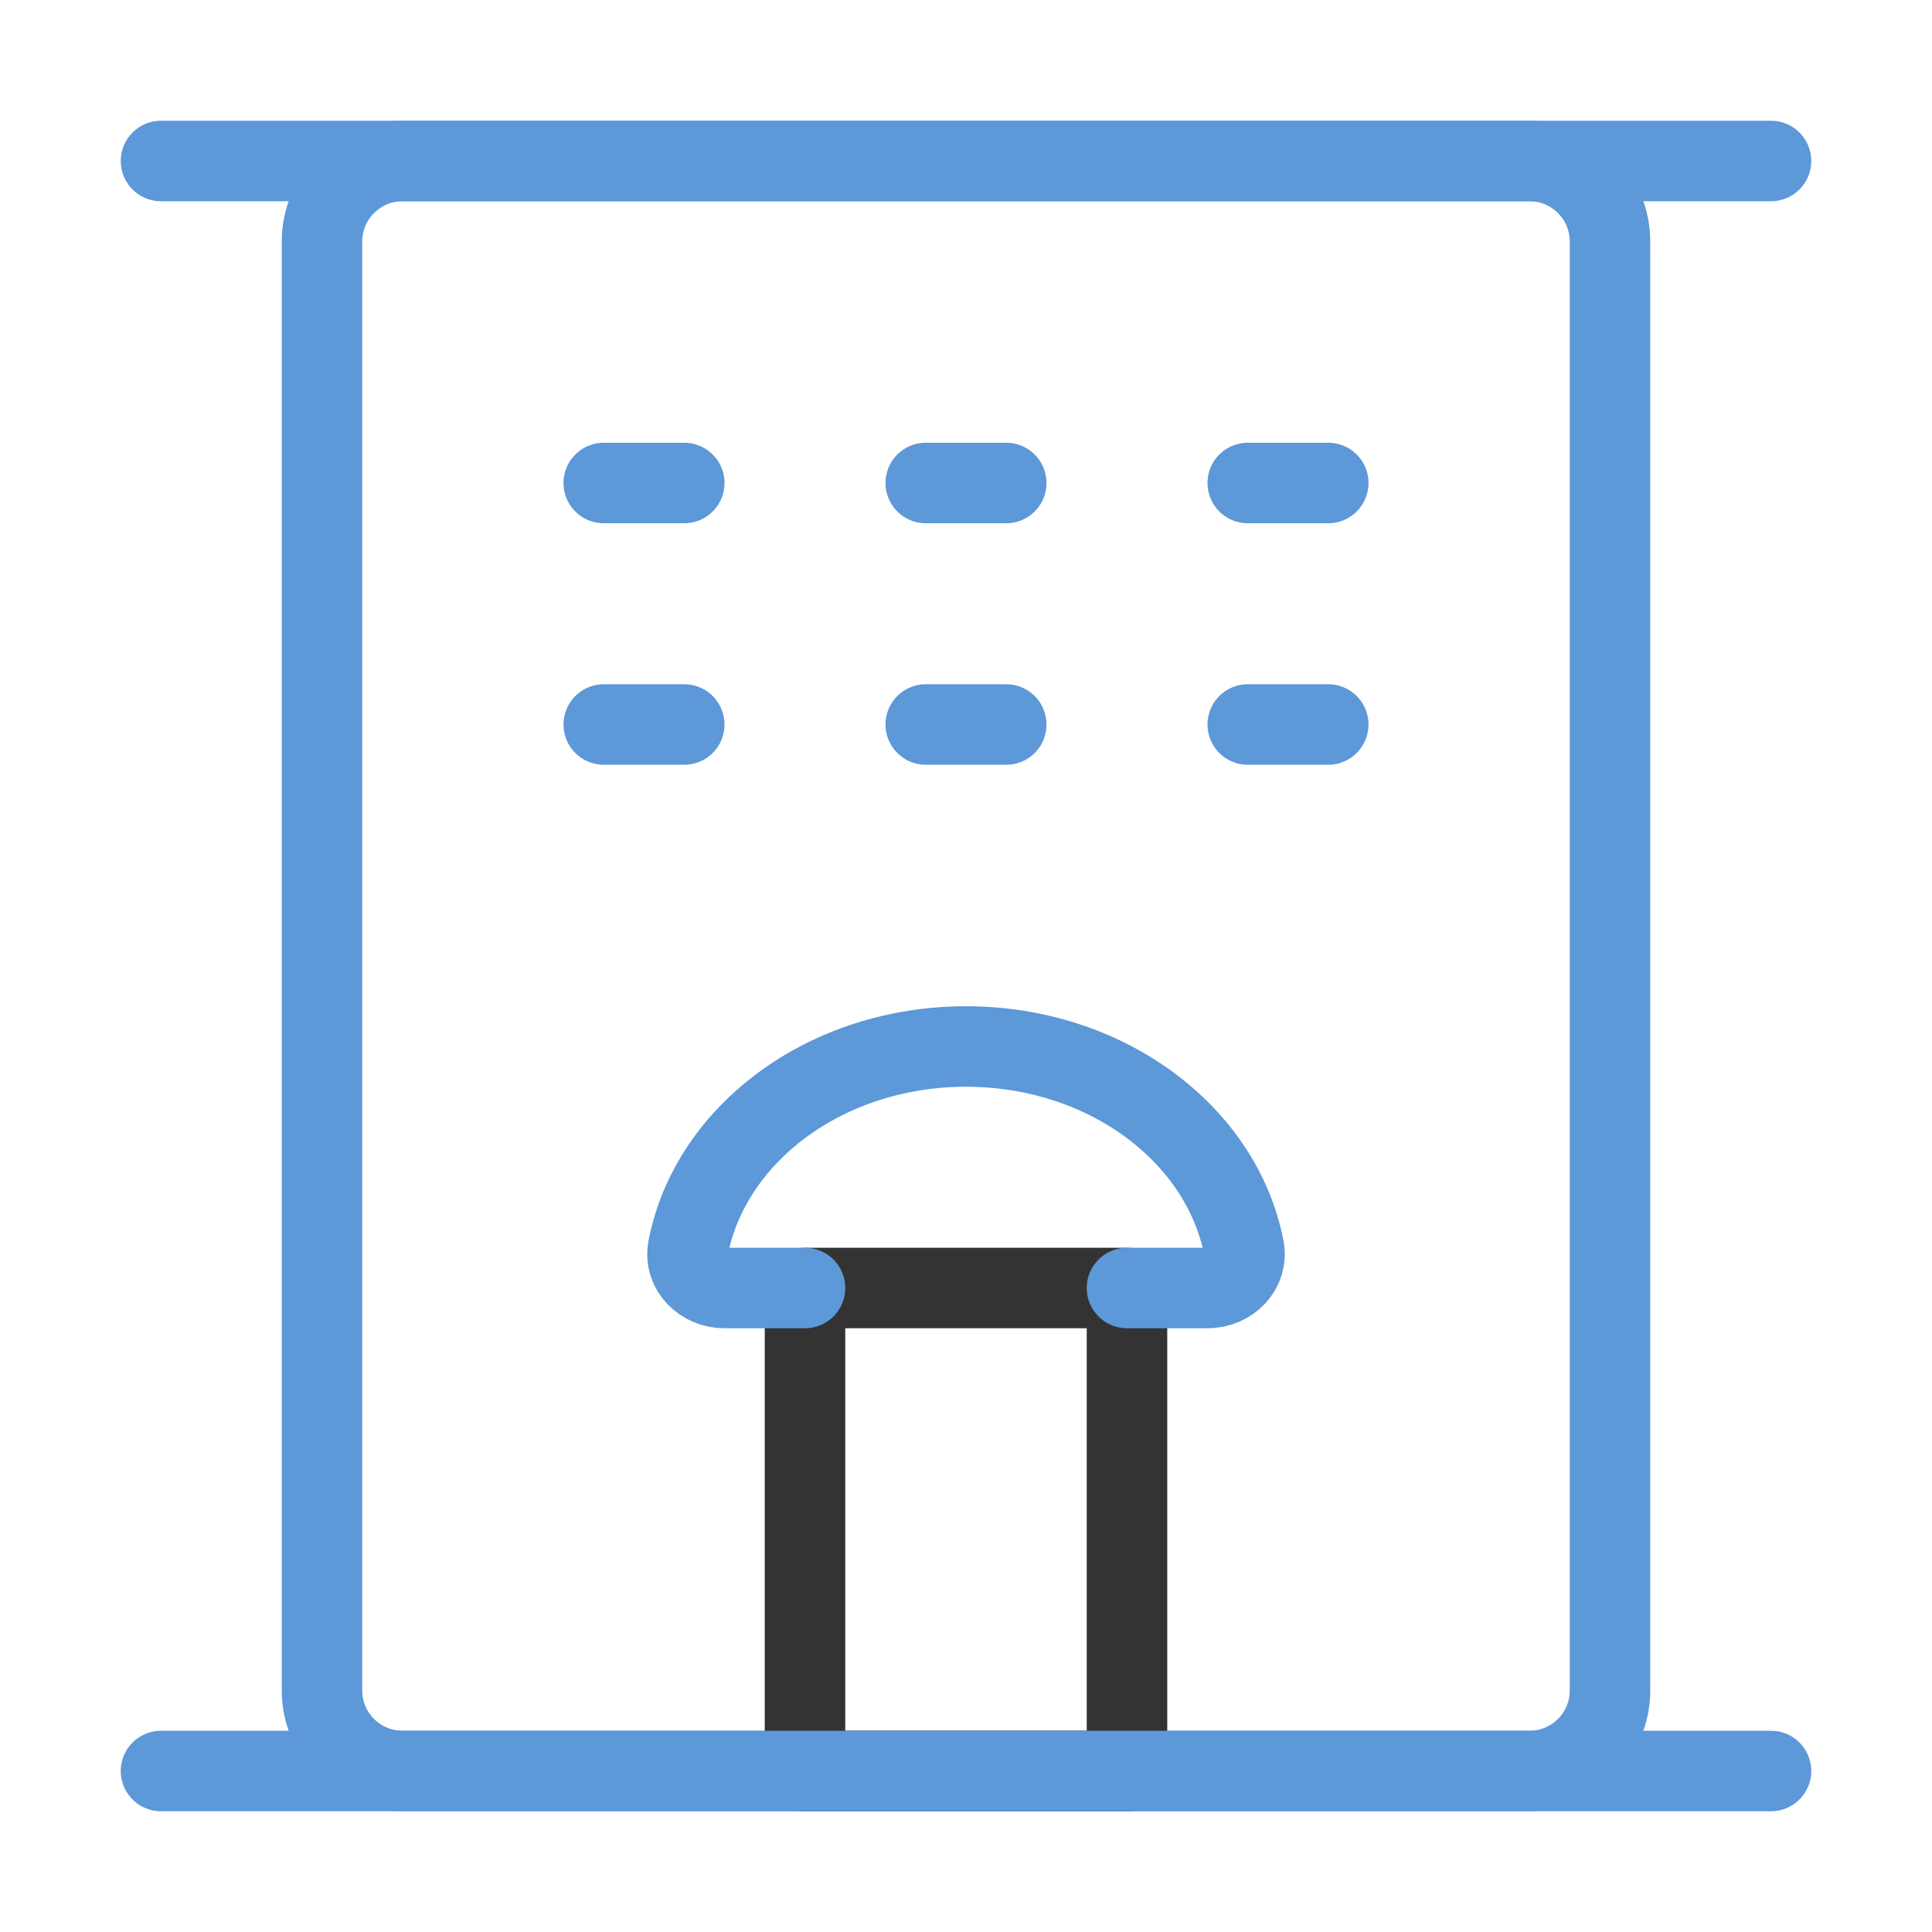
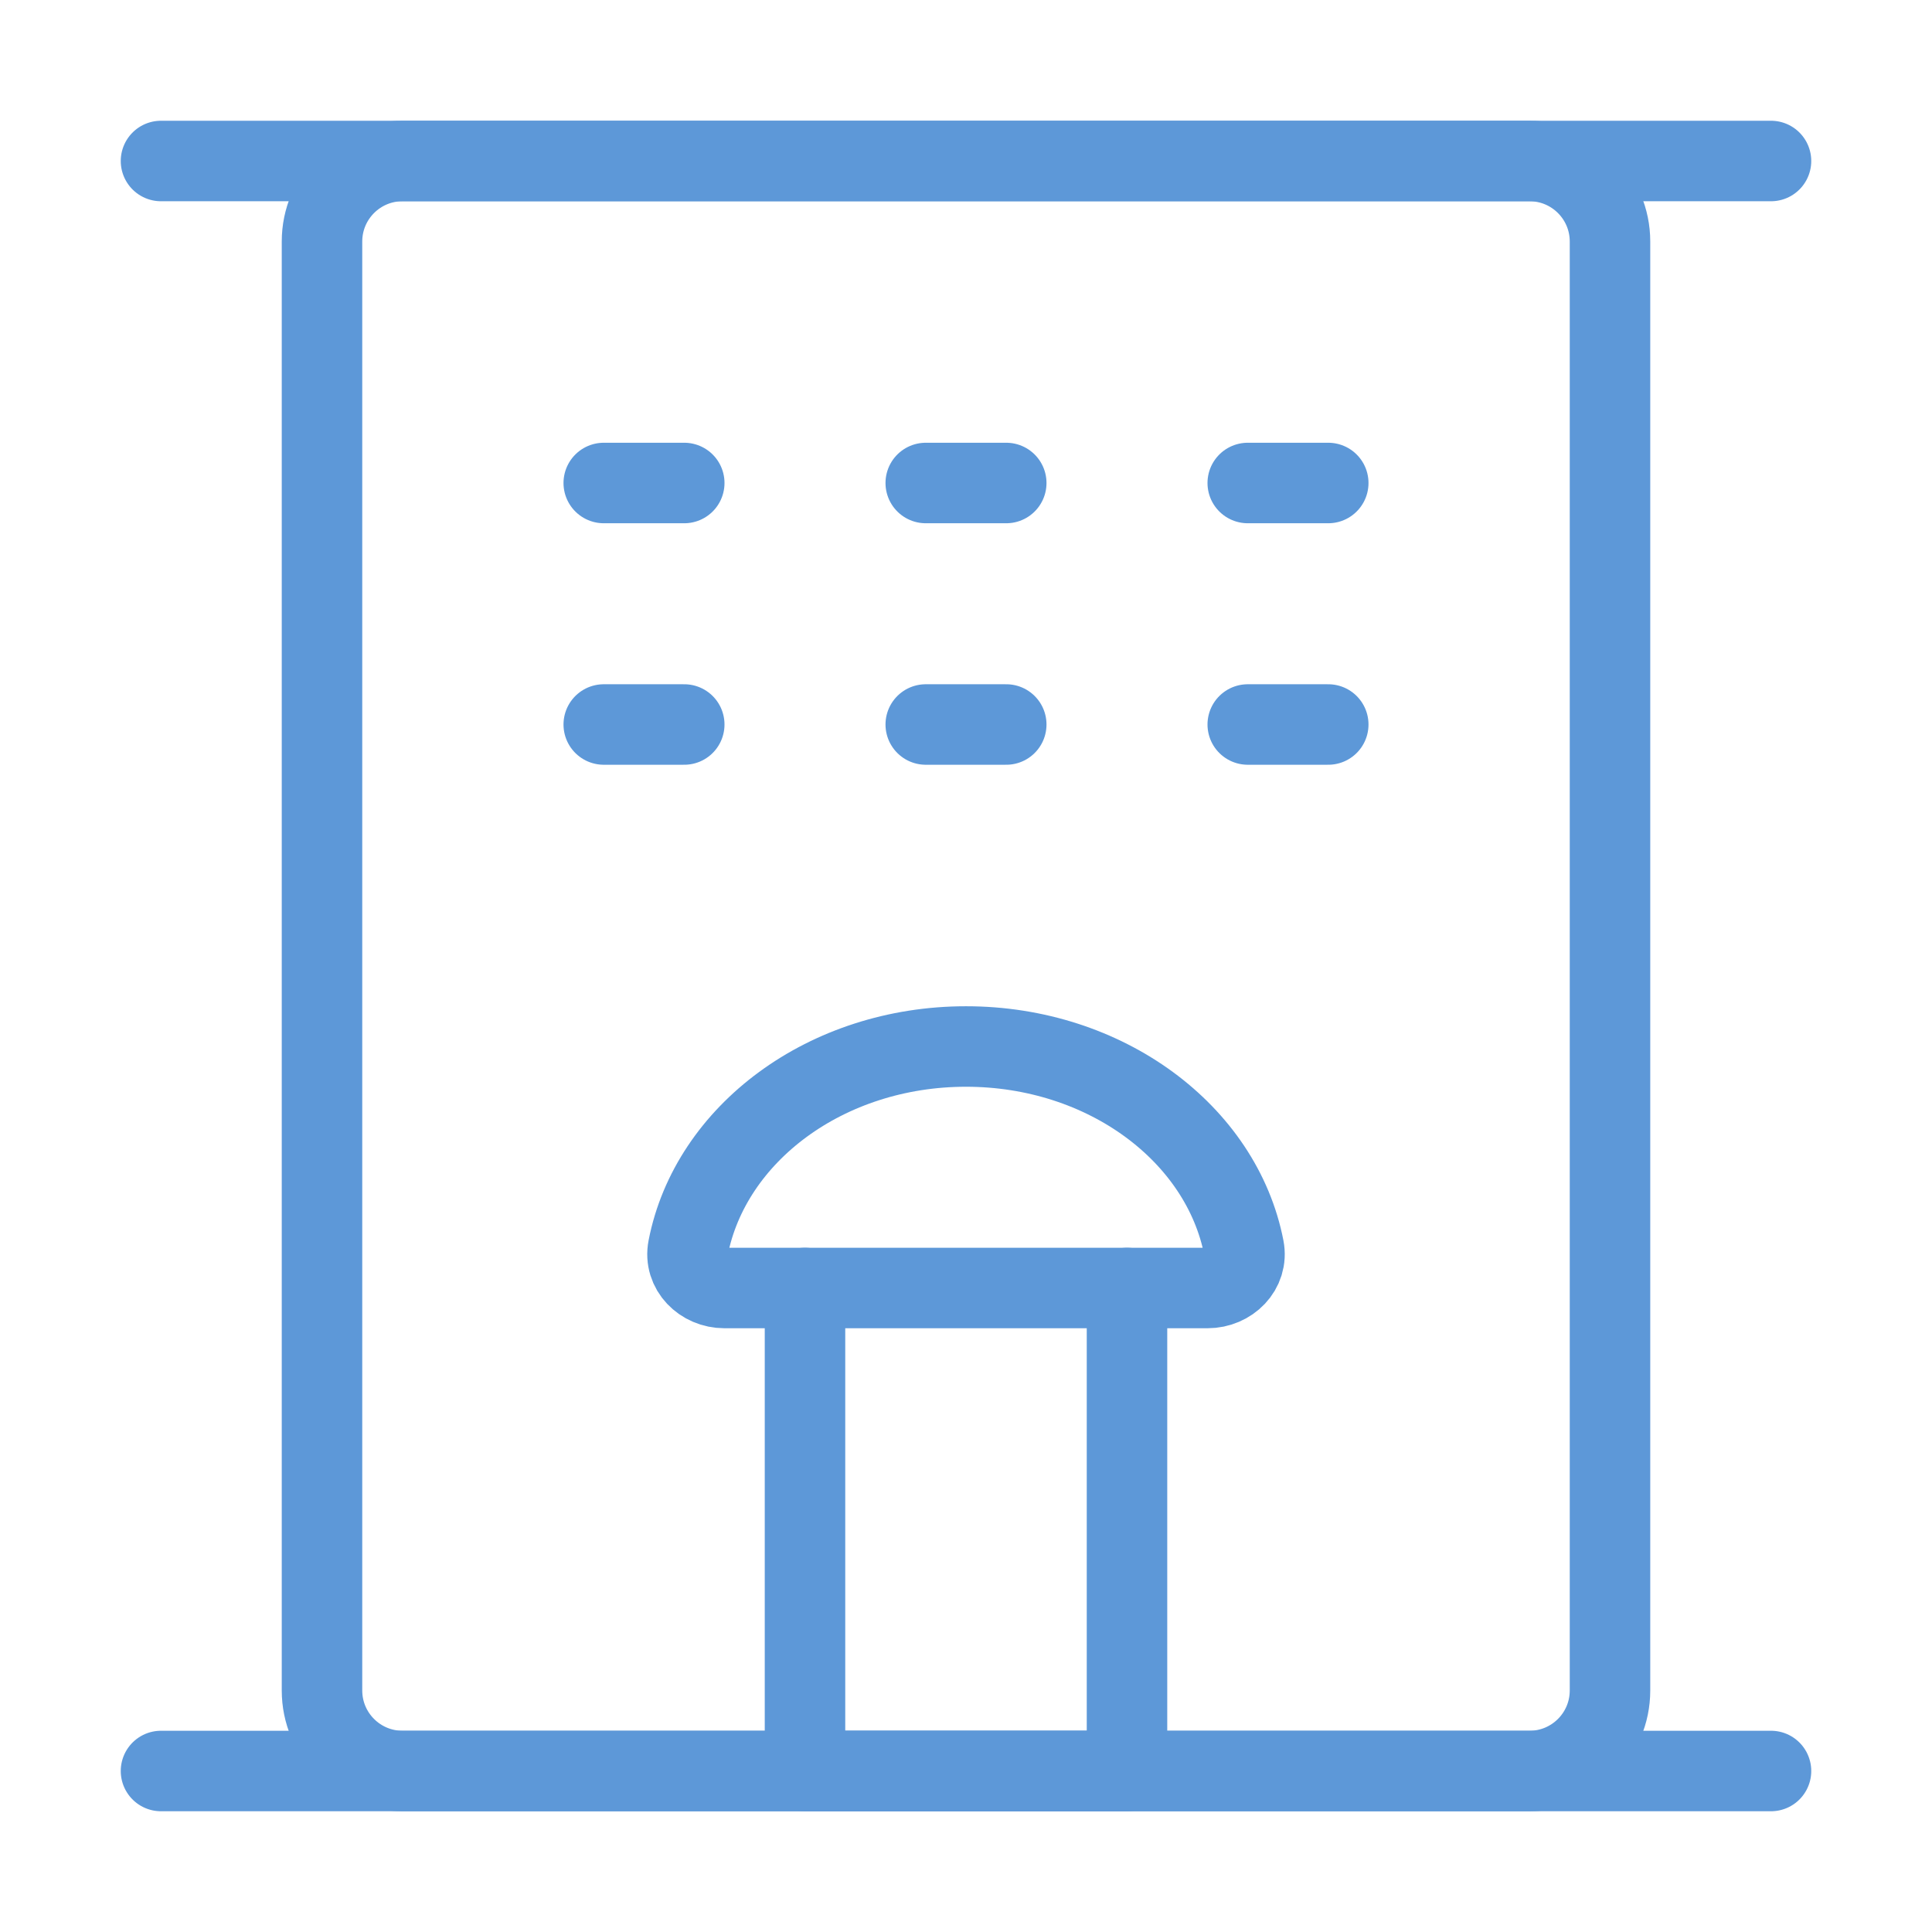
<svg xmlns="http://www.w3.org/2000/svg" width="24" height="24" viewBox="0 0 24 24" fill="none">
  <path d="M2 2H22" stroke="#5d98d8" stroke-width="1" stroke-linecap="round" stroke-linejoin="round" />
  <path d="M19 2H5C4.448 2 4 2.448 4 3V21C4 21.552 4.448 22 5 22H19C19.552 22 20 21.552 20 21V3C20 2.448 19.552 2 19 2Z" stroke="#5d98d8" stroke-width="1" stroke-linejoin="round" />
-   <path d="M10 16H14V22H10V16Z" stroke="#333333" stroke-width="1" stroke-linecap="round" stroke-linejoin="round" />
+   <path d="M10 16H14V22H10V16Z" stroke="#5d98d8" stroke-width="1" stroke-linecap="round" stroke-linejoin="round" />
  <path d="M7.5 6H8.5" stroke="#5d98d8" stroke-width="1" stroke-linecap="round" />
  <path d="M7.5 9H8.5" stroke="#5d98d8" stroke-width="1" stroke-linecap="round" />
  <path d="M11.5 6H12.5" stroke="#5d98d8" stroke-width="1" stroke-linecap="round" />
  <path d="M11.5 9H12.5" stroke="#5d98d8" stroke-width="1" stroke-linecap="round" />
  <path d="M15.5 6H16.5" stroke="#5d98d8" stroke-width="1" stroke-linecap="round" />
  <path d="M15.5 9H16.5" stroke="#5d98d8" stroke-width="1" stroke-linecap="round" />
  <path d="M2 22H22" stroke="#5d98d8" stroke-width="1" stroke-linecap="round" stroke-linejoin="round" />
  <path d="M14 16H15C15.276 16 15.505 15.774 15.452 15.503C15.176 14.083 13.735 13 12 13C10.264 13 8.824 14.083 8.548 15.503C8.495 15.774 8.724 16 9 16H10" stroke="#5d98d8" stroke-width="1" stroke-linecap="round" stroke-linejoin="round" />
</svg>
